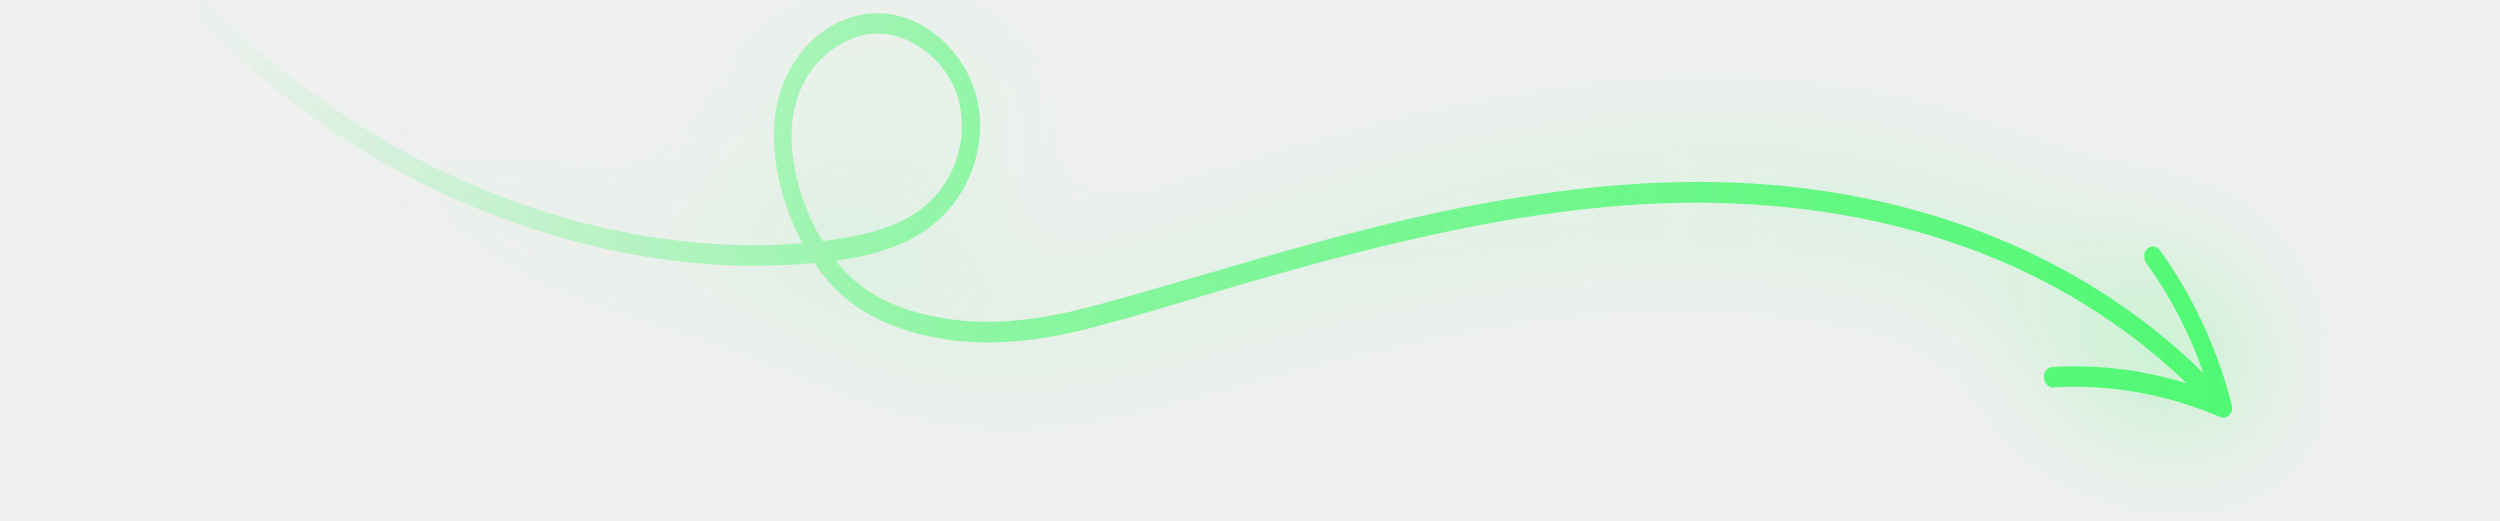
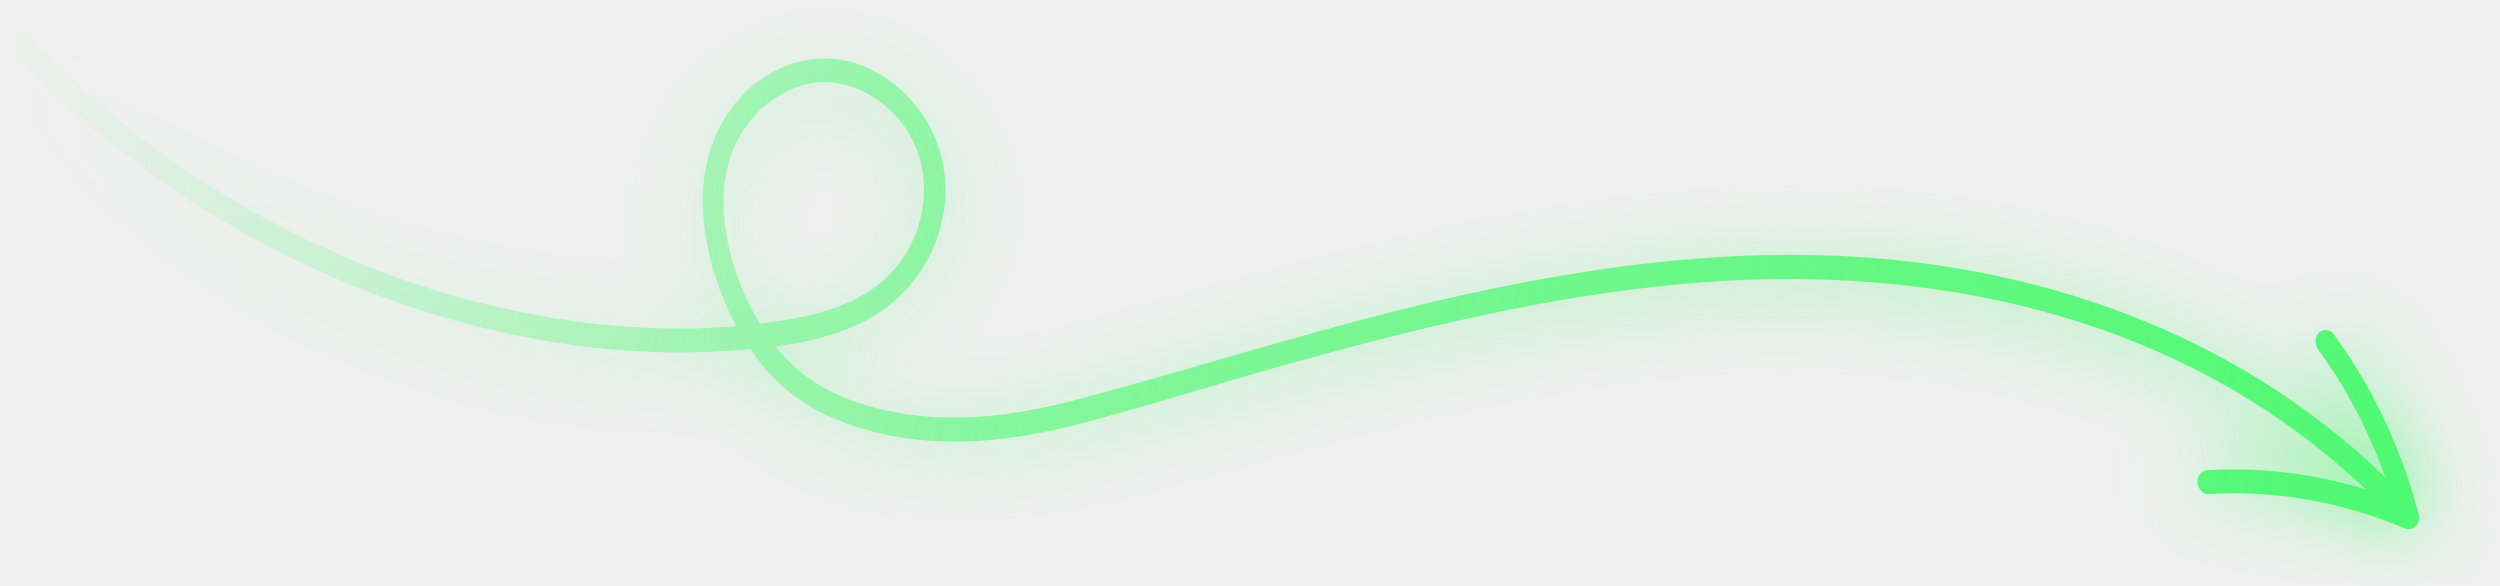
- <svg xmlns="http://www.w3.org/2000/svg" width="360" height="75" viewBox="0 70 330 95" fill="none">
-   <g filter="url(#filter0_f_23_6452)">
-     <path fill-rule="evenodd" clip-rule="evenodd" d="M58.377 117.312C25.827 112.828 -6.467 96.227 -30.266 69.641C-31.796 67.936 -29.303 65.552 -27.793 67.236C-25.01 70.343 -22.112 73.301 -19.101 76.103C5.389 98.9 36.814 112.622 67.948 114.493C73.127 114.801 78.315 114.761 83.47 114.312C80.395 108.595 78.449 101.92 78.249 95.414C77.996 87.052 81.48 79.522 87.724 75.364C93.51 71.511 100.131 71.327 106.113 75.082C112.324 78.984 116.535 86.477 115.83 94.69C115.088 103.293 110.03 110.007 103.39 113.493C99.102 115.746 94.33 116.86 89.536 117.493C89.548 117.508 89.559 117.523 89.571 117.537C94.907 124.472 102.981 127.157 110.663 128.201C119.971 129.464 129.105 127.806 138.092 125.34C144.566 123.564 151.013 121.684 157.46 119.805C170.454 116.016 183.444 112.228 196.636 109.3C215.574 105.097 234.926 102.404 254.333 103.255C284.579 104.574 315.641 114.858 339.165 137.894C337.008 130.639 333.862 123.76 329.855 117.593C329.318 116.77 329.321 115.627 330.023 114.945C330.658 114.326 331.792 114.372 332.329 115.195C337.696 123.456 341.604 132.838 343.808 142.773C344.023 143.127 344.086 143.497 344.039 143.844C344.07 143.995 344.101 144.146 344.132 144.297C344.415 145.672 343.102 146.911 341.974 146.361C339.816 145.311 337.625 144.369 335.398 143.543C327.701 140.696 319.64 139.323 311.609 139.398C310.72 139.402 310.047 138.247 310.114 137.329C310.191 136.235 310.999 135.66 311.881 135.652C314.242 135.629 316.612 135.733 318.969 135.96C324.847 136.531 330.693 137.886 336.342 139.97C334.667 138.353 332.946 136.798 331.186 135.305C302.222 110.769 264.869 104.462 230.22 107.666C208.905 109.635 187.993 114.846 167.337 120.723C163.399 121.843 159.471 123.018 155.542 124.194C149.28 126.068 143.016 127.943 136.708 129.592C127.55 131.989 118.17 133.292 108.748 131.699C100.91 130.372 92.979 127.309 87.45 120.379C86.823 119.593 86.22 118.77 85.643 117.915C84.348 118.029 83.06 118.121 81.79 118.204C73.994 118.713 66.157 118.382 58.377 117.312ZM87.116 113.926C88.08 113.805 89.043 113.669 90.003 113.518C96.582 112.487 103.509 110.778 108.245 105.082C113.134 99.205 114.279 89.676 109.539 83.05C105.628 77.58 99.121 74.717 93.248 76.73C86.575 79.016 81.904 85.356 81.508 93.466C81.169 100.489 83.533 107.954 87.116 113.926Z" fill="url(#paint0_linear_23_6452)" fill-opacity="0.8" />
+ <svg xmlns="http://www.w3.org/2000/svg" width="803" height="188" viewBox="0 0 803 188" fill="none">
+   <g clip-path="url(#clip0_1386_30222)">
+     <g filter="url(#filter0_f_1386_30222)">
+       <path fill-rule="evenodd" clip-rule="evenodd" d="M184.426 113.45C116.894 104.731 49.895 72.46 0.521 20.778C-2.653 17.462 2.519 12.829 5.651 16.102C11.427 22.142 17.438 27.891 23.685 33.338C74.493 77.656 139.69 104.332 204.282 107.968C215.027 108.567 225.79 108.49 236.485 107.618C230.106 96.503 226.068 83.528 225.653 70.88C225.129 54.624 232.357 39.984 245.311 31.902C257.314 24.412 271.051 24.055 283.462 31.354C296.347 38.939 305.083 53.506 303.62 69.473C302.082 86.197 291.589 99.248 277.813 106.026C268.917 110.405 259.017 112.571 249.071 113.801C249.095 113.83 249.118 113.859 249.142 113.887C260.212 127.367 276.964 132.588 292.901 134.617C312.212 137.073 331.163 133.849 349.808 129.056C363.239 125.604 376.615 121.949 389.989 118.295C416.948 110.929 443.897 103.566 471.268 97.873C510.556 89.703 550.706 84.467 590.968 86.121C653.719 88.687 718.159 108.678 766.964 153.458C762.489 139.355 755.963 125.984 747.65 113.997C746.537 112.397 746.543 110.175 747.999 108.848C749.316 107.646 751.669 107.734 752.782 109.334C763.916 125.392 772.024 143.629 776.598 162.941C777.045 163.632 777.177 164.354 777.078 165.032C777.143 165.323 777.207 165.615 777.271 165.908C777.858 168.582 775.133 170.991 772.794 169.92C768.316 167.879 763.771 166.048 759.15 164.443C743.181 158.908 726.457 156.239 709.795 156.386C707.951 156.392 706.556 154.148 706.694 152.362C706.855 150.237 708.53 149.119 710.361 149.102C715.259 149.058 720.176 149.26 725.066 149.701C737.263 150.812 749.391 153.446 761.112 157.497C757.636 154.354 754.066 151.33 750.414 148.427C690.323 100.73 612.828 88.47 540.942 94.697C496.721 98.525 453.335 108.656 410.482 120.08C402.311 122.257 394.161 124.542 386.01 126.829C373.019 130.471 360.024 134.115 346.937 137.322C327.936 141.981 308.476 144.514 288.928 141.418C272.667 138.839 256.213 132.883 244.743 119.412C243.442 117.884 242.19 116.283 240.993 114.621C238.306 114.844 235.635 115.022 232.999 115.182C216.826 116.173 200.566 115.529 184.426 113.45ZM244.049 106.866C246.049 106.631 248.046 106.367 250.04 106.073C263.688 104.07 278.06 100.746 287.886 89.675C298.029 78.249 300.403 59.726 290.57 46.844C282.455 36.21 268.956 30.645 256.772 34.557C242.926 39.003 233.236 51.327 232.415 67.092C231.712 80.746 236.615 95.257 244.049 106.866Z" fill="url(#paint0_linear_1386_30222)" fill-opacity="0.8" />
+     </g>
+     <path fill-rule="evenodd" clip-rule="evenodd" d="M184.575 110.897C117.168 101.685 50.286 67.632 0.992 13.11C-2.176 9.611 2.985 4.727 6.112 8.18C11.878 14.552 17.88 20.617 24.116 26.363C74.84 73.118 139.921 101.27 204.393 105.12C215.117 105.755 225.861 105.675 236.535 104.758C230.166 93.035 226.133 79.348 225.715 66.008C225.189 48.862 232.4 33.425 245.328 24.903C257.306 17.005 271.019 16.633 283.408 24.334C296.27 32.338 304.993 47.703 303.537 64.543C302.005 82.182 291.535 95.944 277.786 103.089C268.907 107.706 259.026 109.988 249.1 111.284C249.123 111.313 249.147 111.344 249.17 111.374C260.222 125.595 276.944 131.105 292.852 133.249C312.128 135.844 331.042 132.449 349.651 127.397C363.057 123.76 376.407 119.909 389.755 116.058C416.662 108.295 443.56 100.536 470.877 94.538C510.09 85.93 550.165 80.418 590.351 82.173C653.034 84.896 717.41 106.028 766.147 153.346C760.943 138.582 753.68 124.698 744.663 112.391C743.471 110.767 743.363 108.438 744.746 106.976C745.996 105.651 748.347 105.628 749.539 107.25C762.078 124.37 771.409 144.177 776.876 165.356C777.601 168.13 775.008 170.79 772.621 169.782C768.05 167.862 763.425 166.166 758.735 164.708C742.529 159.69 725.717 157.71 709.114 158.68C707.275 158.778 705.768 156.494 705.814 154.614C705.864 152.379 707.477 151.125 709.302 151.018C714.182 150.731 719.095 150.702 723.993 150.925C736.054 151.484 748.124 153.603 759.875 157.192C756.505 153.984 753.048 150.896 749.514 147.926C689.524 97.604 612.171 84.655 540.421 91.205C496.283 95.232 452.98 105.906 410.21 117.945C402.055 120.239 393.921 122.647 385.785 125.057C372.819 128.895 359.85 132.736 346.787 136.114C327.823 141.023 308.4 143.69 288.889 140.42C272.657 137.696 256.231 131.41 244.78 117.2C243.481 115.588 242.232 113.9 241.037 112.147C238.355 112.38 235.688 112.568 233.058 112.737C216.915 113.777 200.686 113.094 184.575 110.897ZM244.085 103.967C246.082 103.72 248.075 103.442 250.065 103.132C263.687 101.023 278.032 97.521 287.837 85.846C297.957 73.798 300.323 54.262 290.506 40.673C282.403 29.455 268.929 23.582 256.768 27.706C242.949 32.391 233.28 45.387 232.463 62.015C231.765 76.415 236.662 91.722 244.085 103.967Z" fill="url(#paint1_linear_1386_30222)" />
  </g>
-   <path fill-rule="evenodd" clip-rule="evenodd" d="M58.311 117.354C25.787 112.86 -6.482 96.245 -30.266 69.642C-31.795 67.936 -29.305 65.552 -27.796 67.237C-25.014 70.346 -22.118 73.305 -19.11 76.109C5.364 98.922 36.766 112.657 67.873 114.536C73.047 114.845 78.231 114.807 83.381 114.359C80.308 108.639 78.362 101.961 78.161 95.453C77.907 87.087 81.386 79.554 87.624 75.397C93.403 71.543 100.019 71.361 105.997 75.119C112.203 79.024 116.412 86.521 115.709 94.737C114.97 103.344 109.918 110.059 103.284 113.545C99 115.797 94.233 116.911 89.443 117.543C89.455 117.558 89.466 117.572 89.477 117.587C94.81 124.525 102.878 127.214 110.553 128.26C119.854 129.526 128.98 127.87 137.959 125.405C144.427 123.63 150.868 121.751 157.308 119.872C170.291 116.085 183.268 112.299 196.449 109.373C215.369 105.173 234.705 102.483 254.095 103.339C284.339 104.668 315.4 114.979 338.915 138.067C336.404 130.862 332.9 124.088 328.549 118.082C327.974 117.29 327.921 116.154 328.589 115.44C329.192 114.794 330.326 114.783 330.901 115.574C336.951 123.927 341.453 133.592 344.091 143.925C344.441 145.279 343.19 146.576 342.038 146.085C339.833 145.148 337.601 144.32 335.338 143.609C327.519 141.16 319.408 140.194 311.396 140.668C310.51 140.715 309.782 139.601 309.804 138.684C309.829 137.593 310.607 136.981 311.487 136.929C313.842 136.79 316.212 136.775 318.575 136.884C324.394 137.157 330.218 138.19 335.887 139.941C334.261 138.376 332.594 136.87 330.889 135.421C301.945 110.869 264.622 104.55 230.003 107.746C208.707 109.711 187.814 114.919 167.178 120.793C163.243 121.912 159.319 123.088 155.393 124.263C149.137 126.136 142.879 128.01 136.577 129.658C127.427 132.054 118.056 133.355 108.641 131.759C100.809 130.43 92.885 127.363 87.359 120.43C86.733 119.643 86.13 118.819 85.553 117.964C84.259 118.078 82.973 118.169 81.703 118.252C73.915 118.76 66.084 118.426 58.311 117.354ZM87.024 113.973C87.987 113.853 88.949 113.717 89.909 113.566C96.482 112.537 103.403 110.828 108.133 105.132C113.017 99.253 114.158 89.721 109.422 83.091C105.512 77.618 99.011 74.752 93.143 76.764C86.476 79.05 81.811 85.391 81.417 93.504C81.08 100.53 83.443 107.999 87.024 113.973Z" fill="url(#paint1_linear_23_6452)" />
  <defs>
-     <filter id="filter0_f_23_6452" x="-55.744" y="41.661" width="424.916" height="129.833" filterUnits="userSpaceOnUse" color-interpolation-filters="sRGB">
+     <filter id="filter0_f_1386_30222" x="-25.473" y="-10.016" width="827.824" height="205.197" filterUnits="userSpaceOnUse" color-interpolation-filters="sRGB">
      <feFlood flood-opacity="0" result="BackgroundImageFix" />
      <feBlend mode="normal" in="SourceGraphic" in2="BackgroundImageFix" result="shape" />
-       <feGaussianBlur stdDeviation="12.5" result="effect1_foregroundBlur_23_6452" />
+       <feGaussianBlur stdDeviation="12.5" result="effect1_foregroundBlur_1386_30222" />
    </filter>
-     <linearGradient id="paint0_linear_23_6452" x1="354.567" y1="147.107" x2="-33.916" y2="96.389" gradientUnits="userSpaceOnUse">
+     <linearGradient id="paint0_linear_1386_30222" x1="798.92" y1="171.371" x2="-5.178" y2="59.336" gradientUnits="userSpaceOnUse">
      <stop stop-color="#42F968" />
      <stop offset="0.594" stop-color="#42F868" stop-opacity="0.6" />
      <stop offset="1" stop-color="#42F768" stop-opacity="0" />
    </linearGradient>
-     <linearGradient id="paint1_linear_23_6452" x1="354.215" y1="146.463" x2="-33.816" y2="95.376" gradientUnits="userSpaceOnUse">
+     <linearGradient id="paint1_linear_1386_30222" x1="797.857" y1="170.556" x2="-6.055" y2="63.528" gradientUnits="userSpaceOnUse">
      <stop stop-color="#4DF971" />
      <stop offset="0.594" stop-color="#4DF971" stop-opacity="0.6" />
      <stop offset="1" stop-color="#4DF971" stop-opacity="0" />
    </linearGradient>
+     <clipPath id="clip0_1386_30222">
+       <rect width="803" height="188" fill="white" />
+     </clipPath>
  </defs>
</svg>
